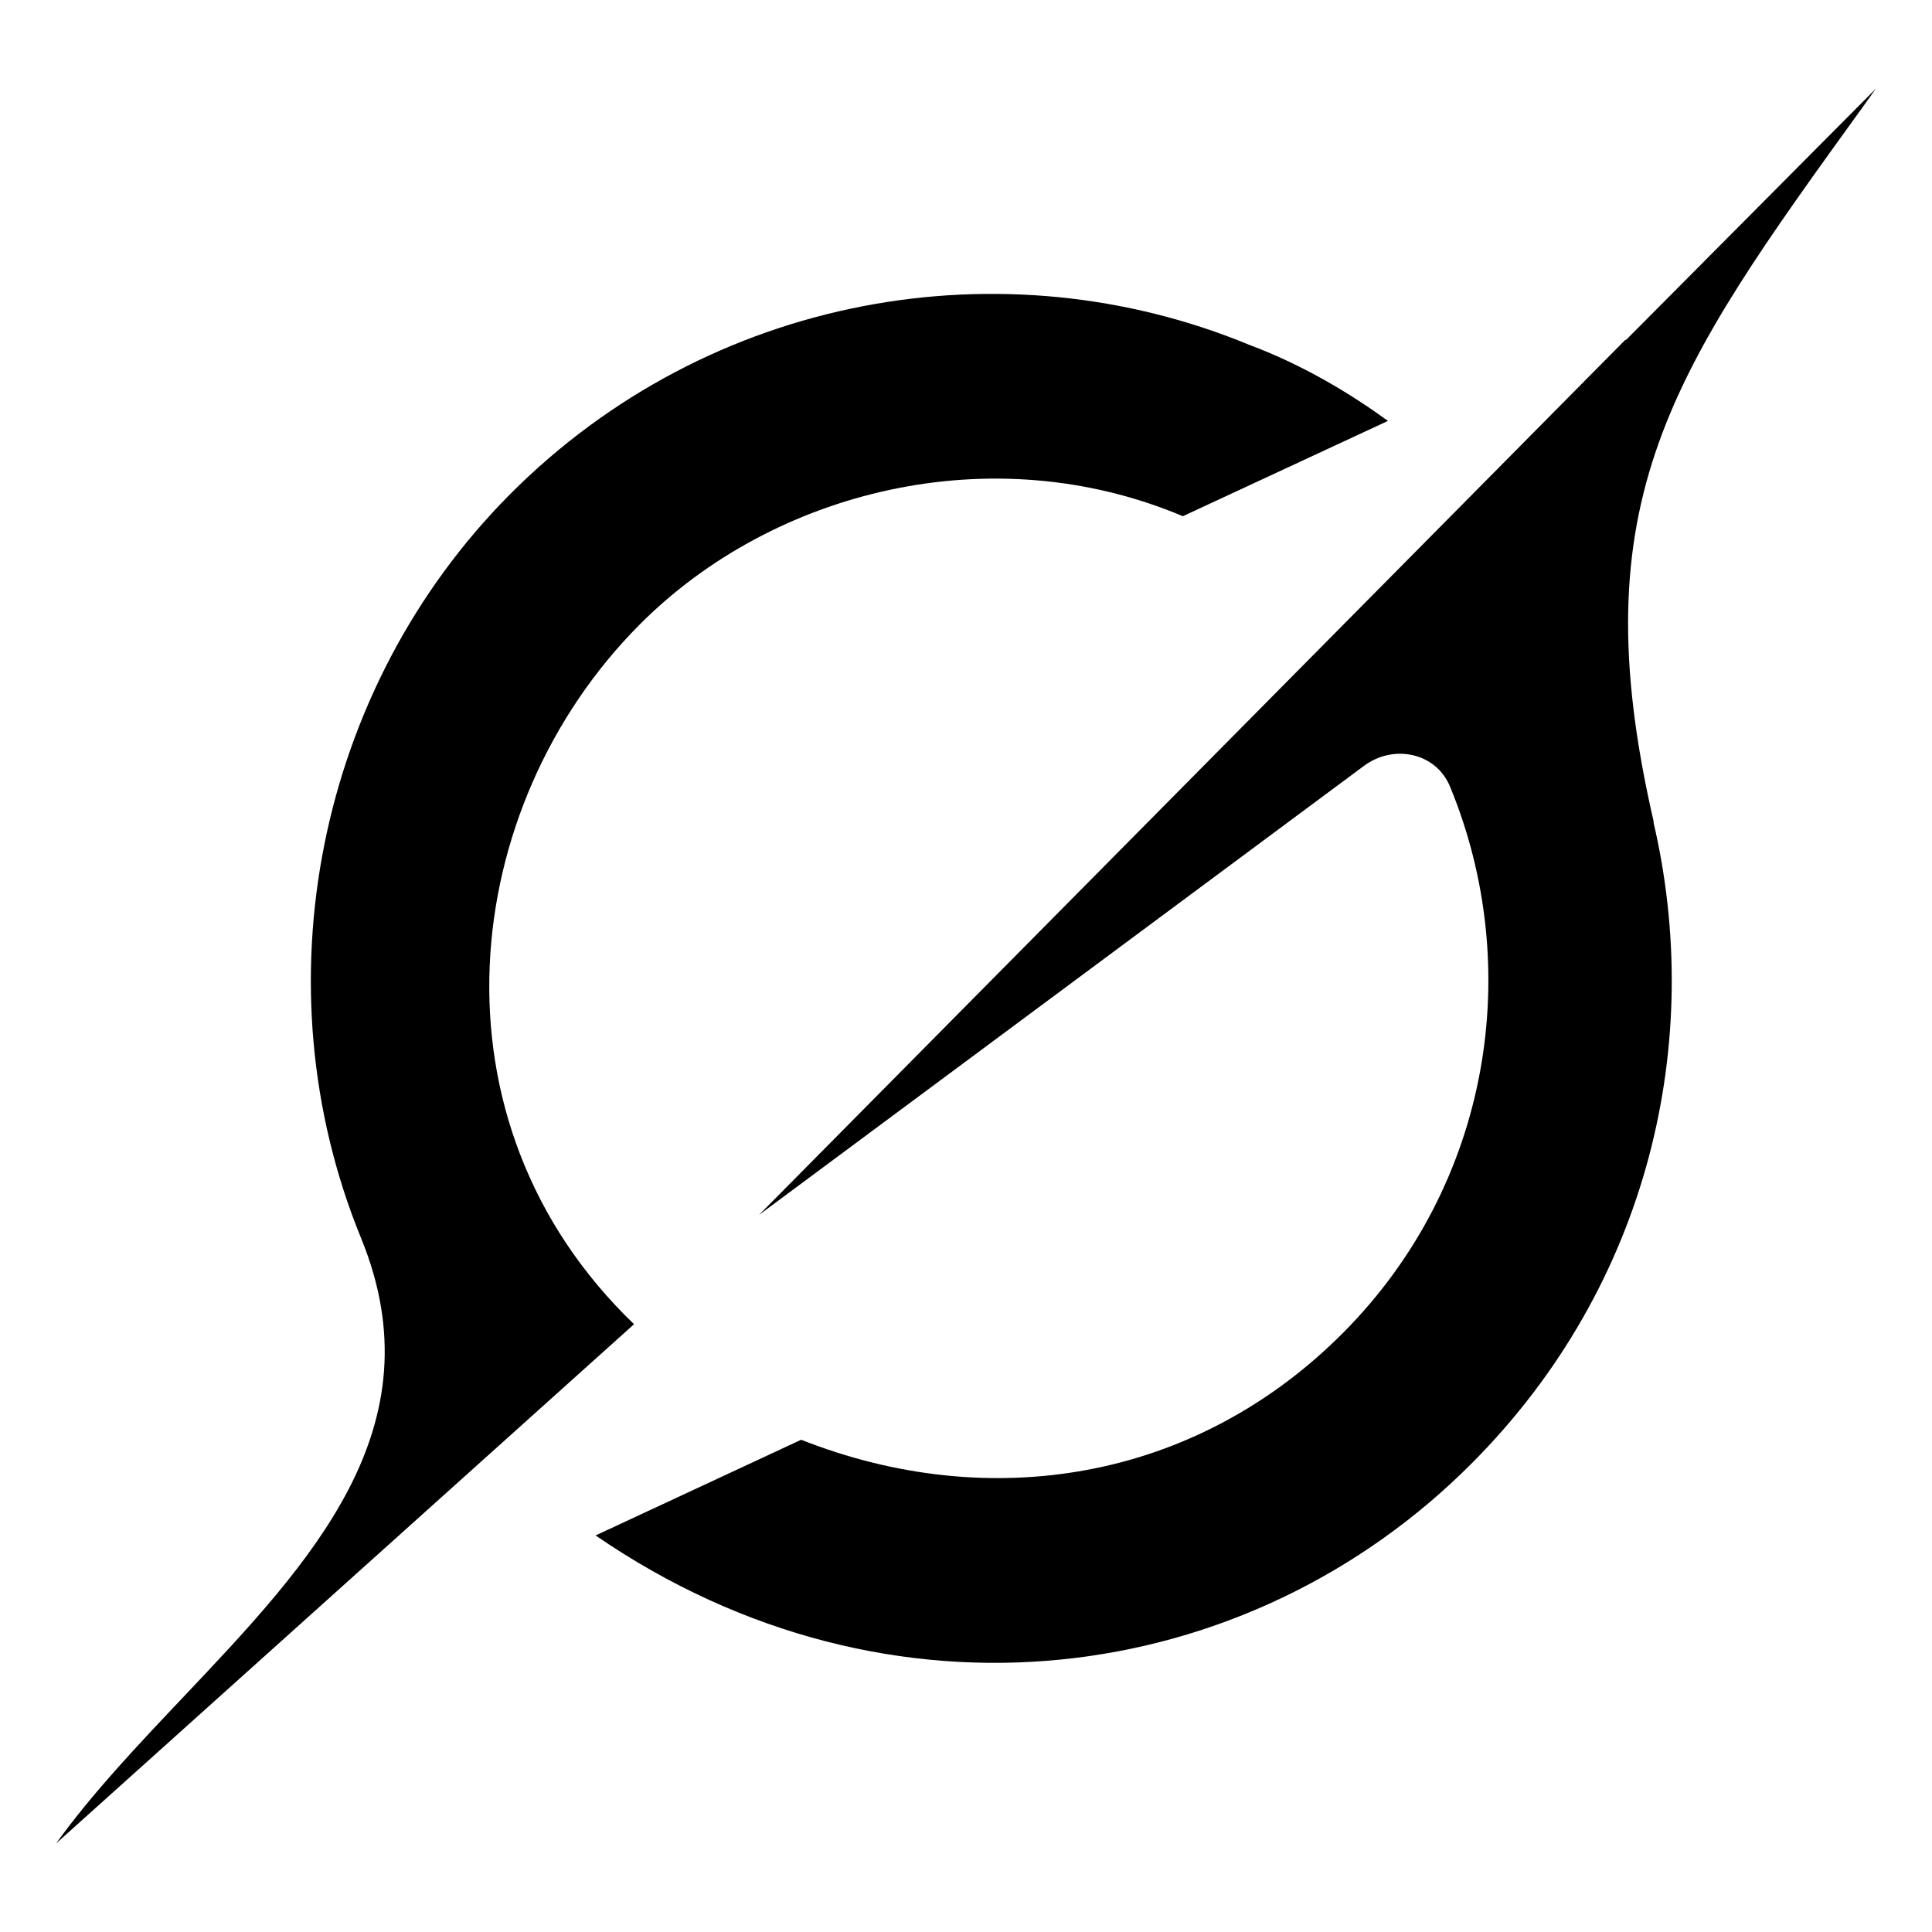
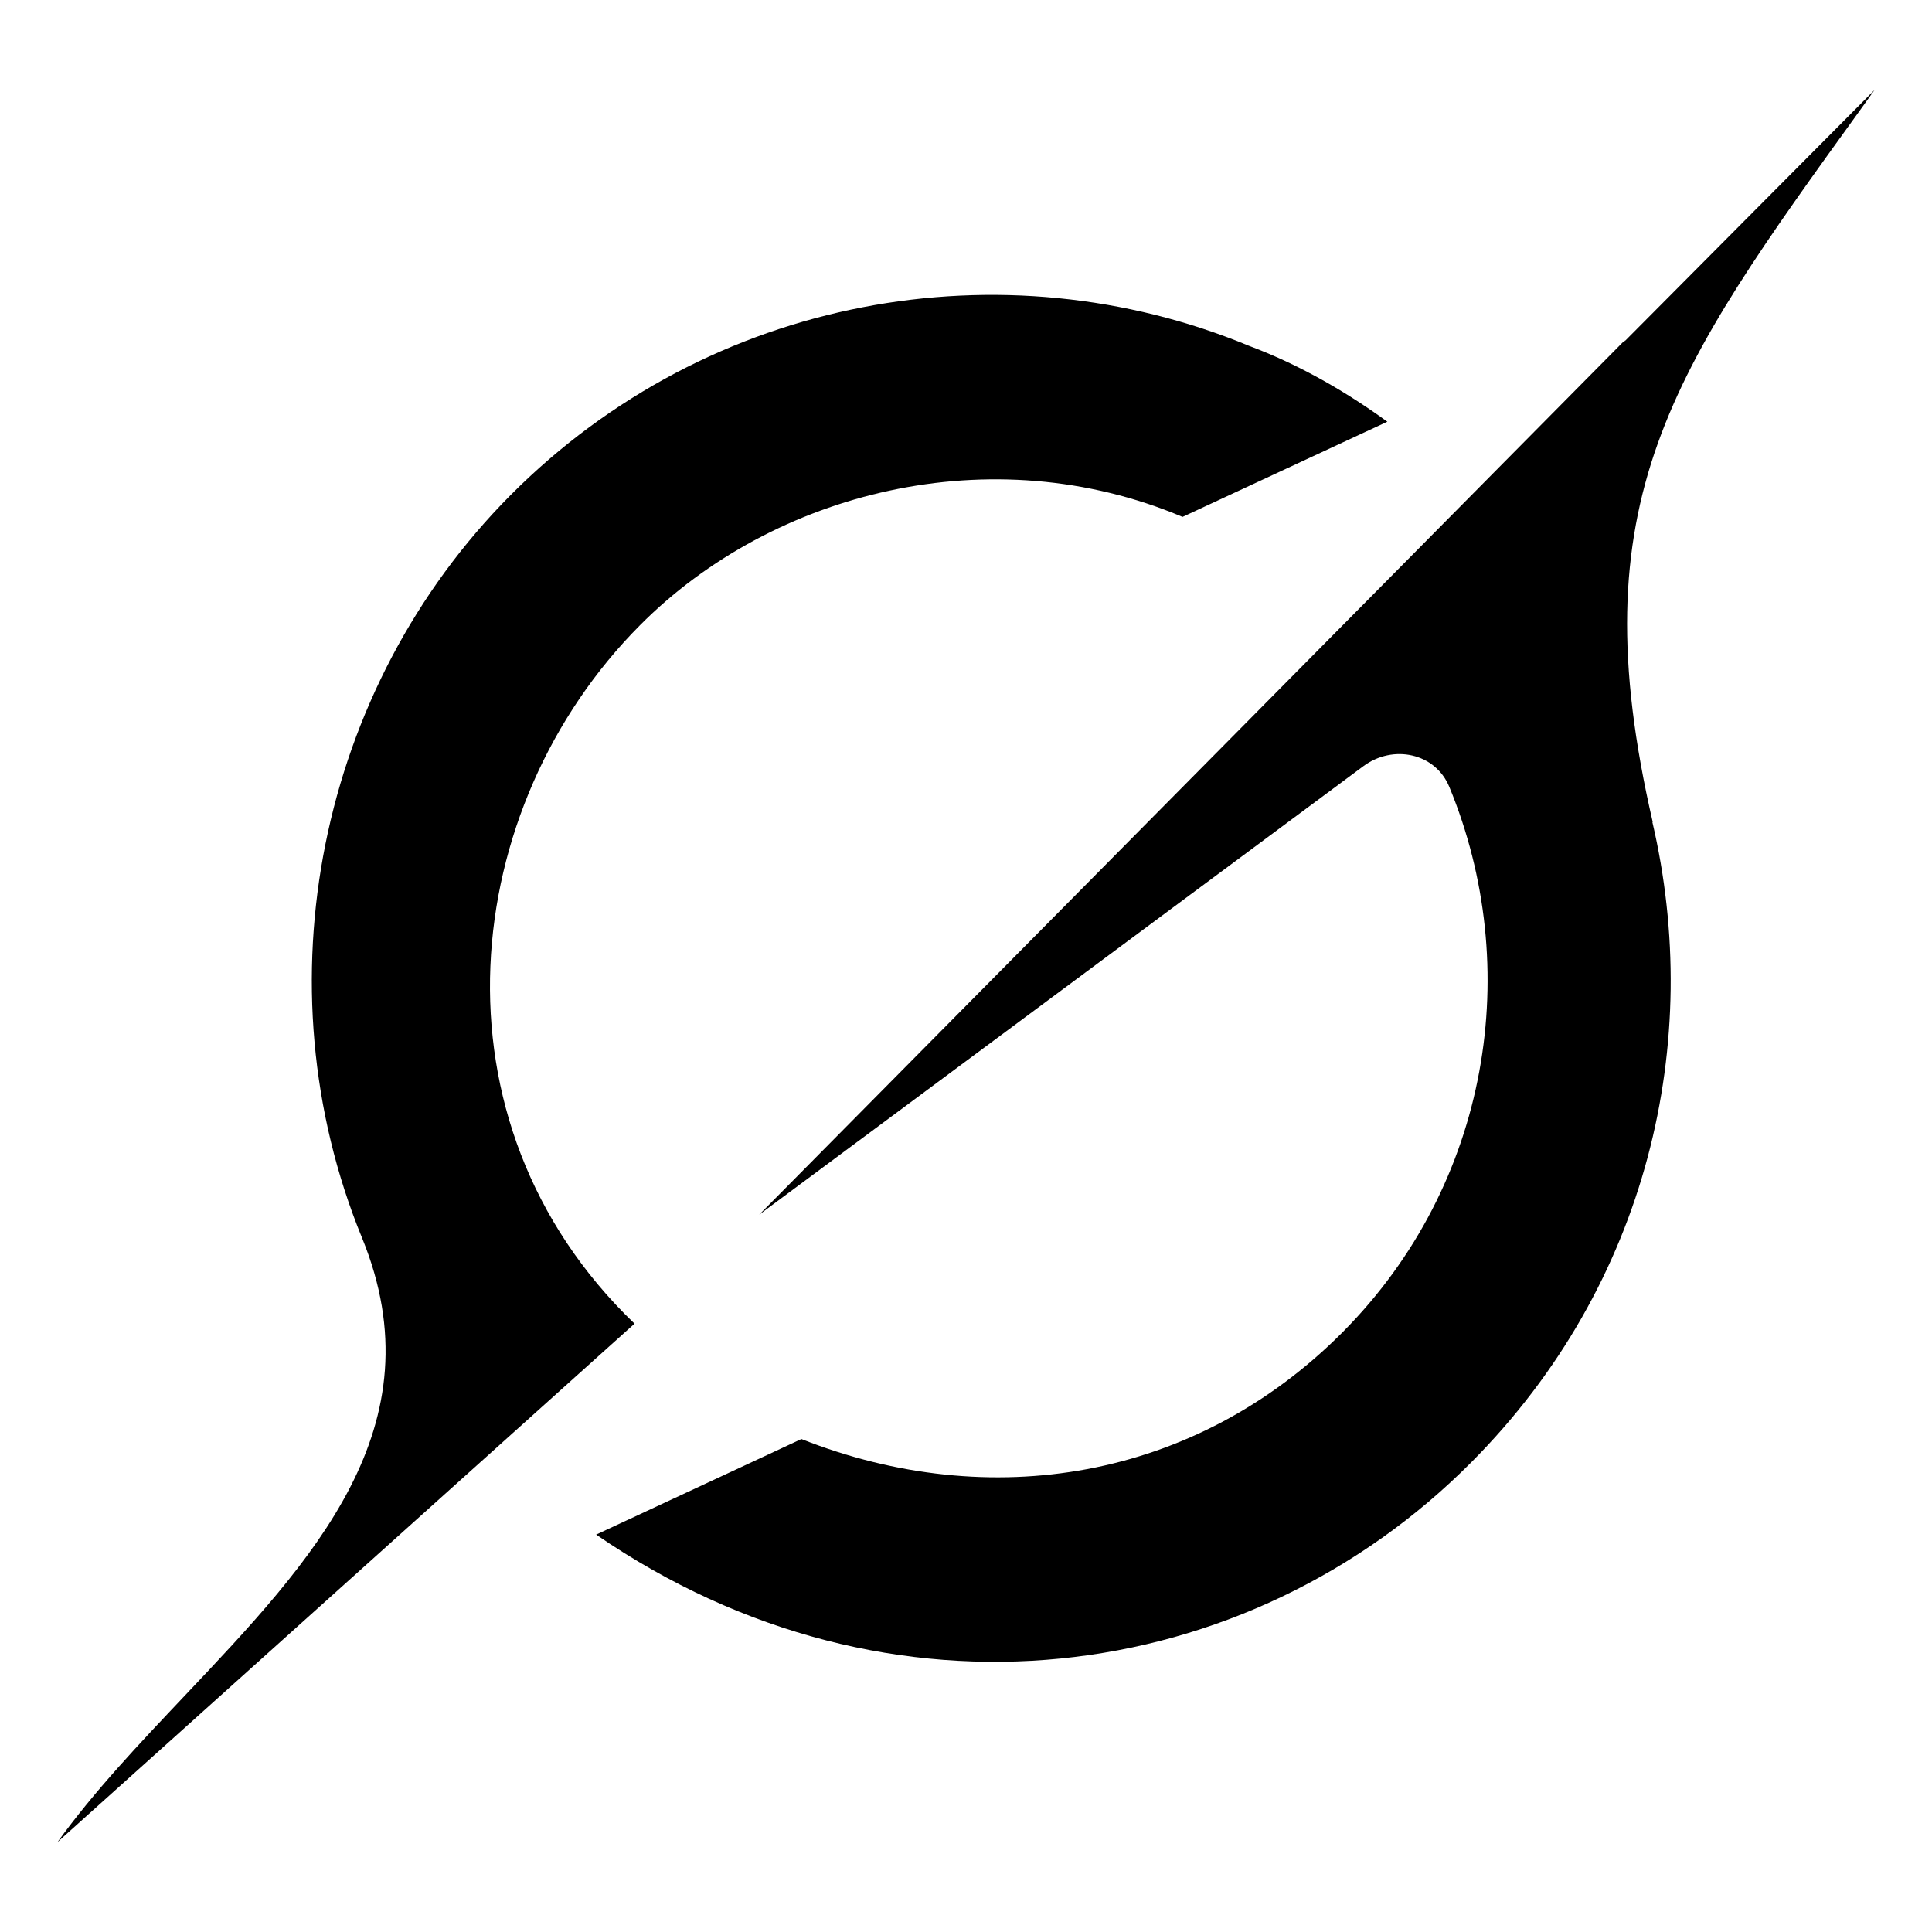
- <svg xmlns="http://www.w3.org/2000/svg" width="25.48" height="25.48" viewBox="-0.74 -0.74 25.48 25.48">
+ <svg xmlns="http://www.w3.org/2000/svg" width="25.518" height="25.518" viewBox="-0.759 -0.759 25.518 25.518">
  <path fill="#000000" d="M9.269 15.284L17.248 9.361C17.639 9.07 18.198 9.184 18.384 9.635C19.366 12.014 18.927 14.872 16.976 16.835C15.024 18.798 12.308 19.228 9.826 18.248L7.115 19.51C11.004 22.183 15.726 21.522 18.677 18.552C21.018 16.198 21.743 12.99 21.065 10.096L21.071 10.102C20.088 5.851 21.313 4.152 23.822 0.678C23.881 0.596 23.941 0.513 24 0.429L20.699 3.749V3.738L9.267 15.286" />
  <path fill="#000000" d="M7.622 16.724C4.831 14.042 5.312 9.892 7.694 7.499C9.455 5.728 12.341 5.005 14.86 6.068L17.565 4.811C17.078 4.457 16.453 4.076 15.736 3.808C12.497 2.468 8.618 3.135 5.984 5.781C3.451 8.329 2.654 12.246 4.022 15.589C5.044 18.087 3.369 19.854 1.681 21.638C1.083 22.27 0.483 22.902 0 23.572L7.62 16.726" />
</svg>
